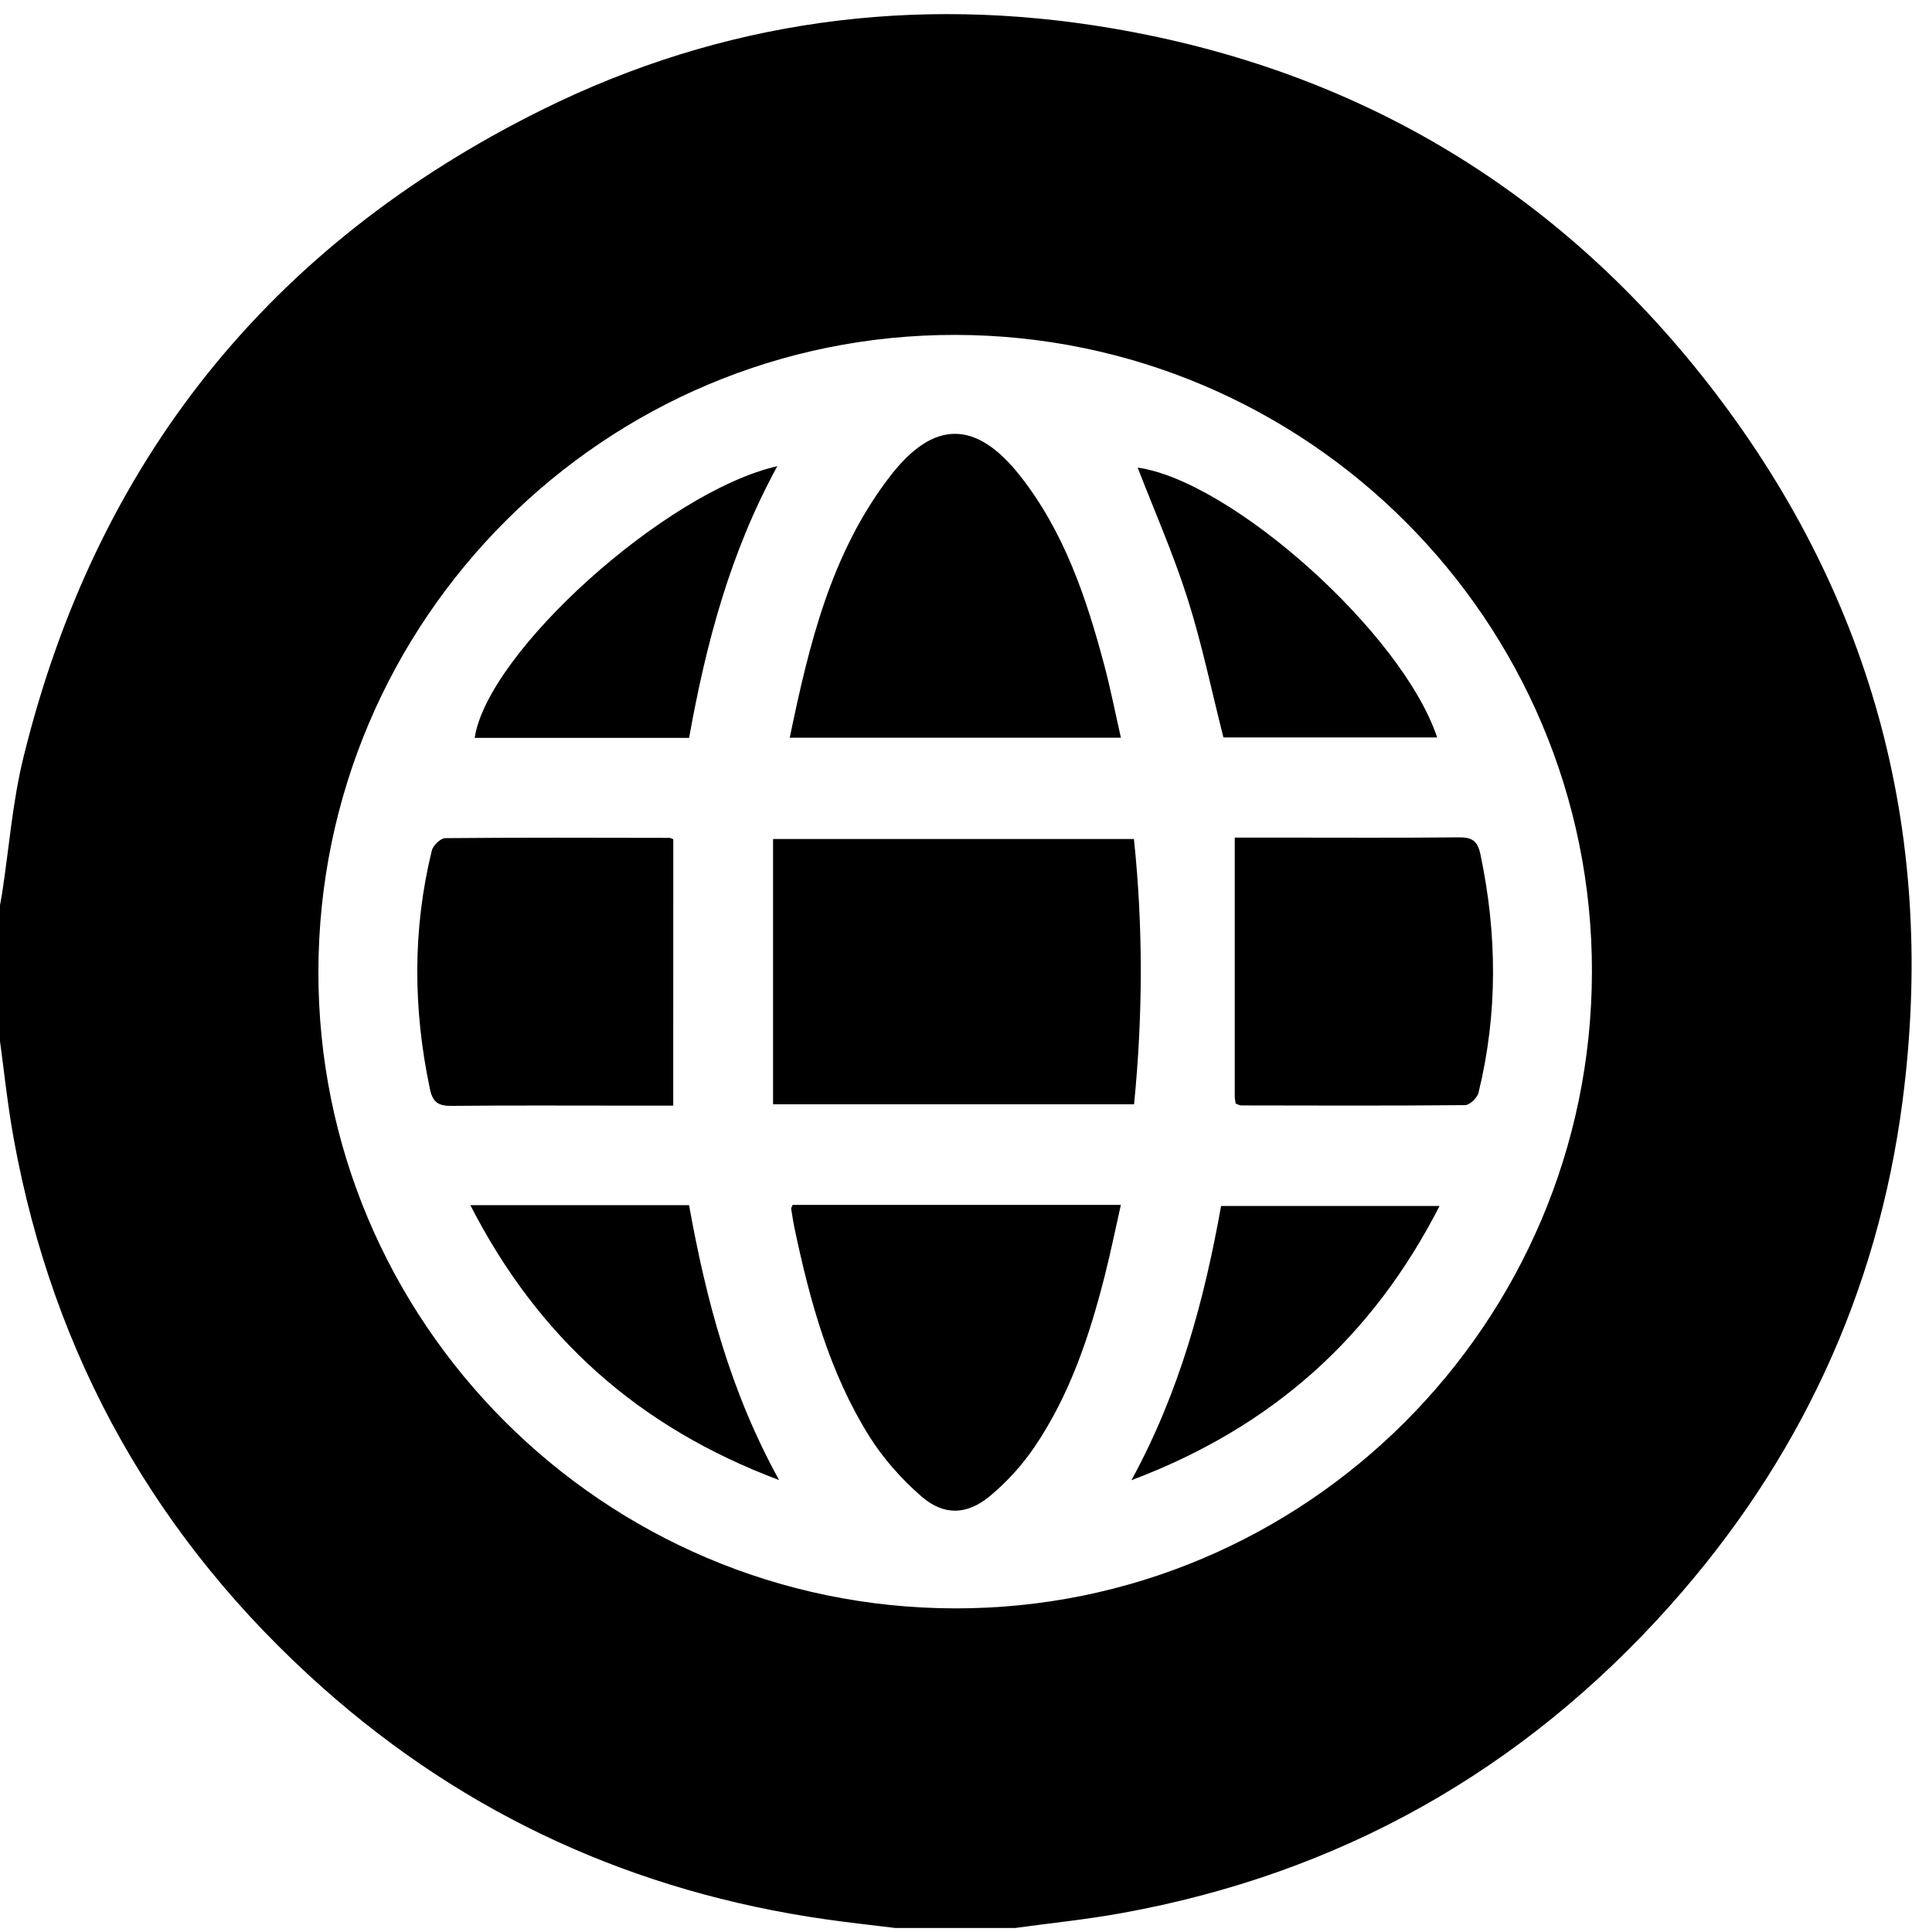
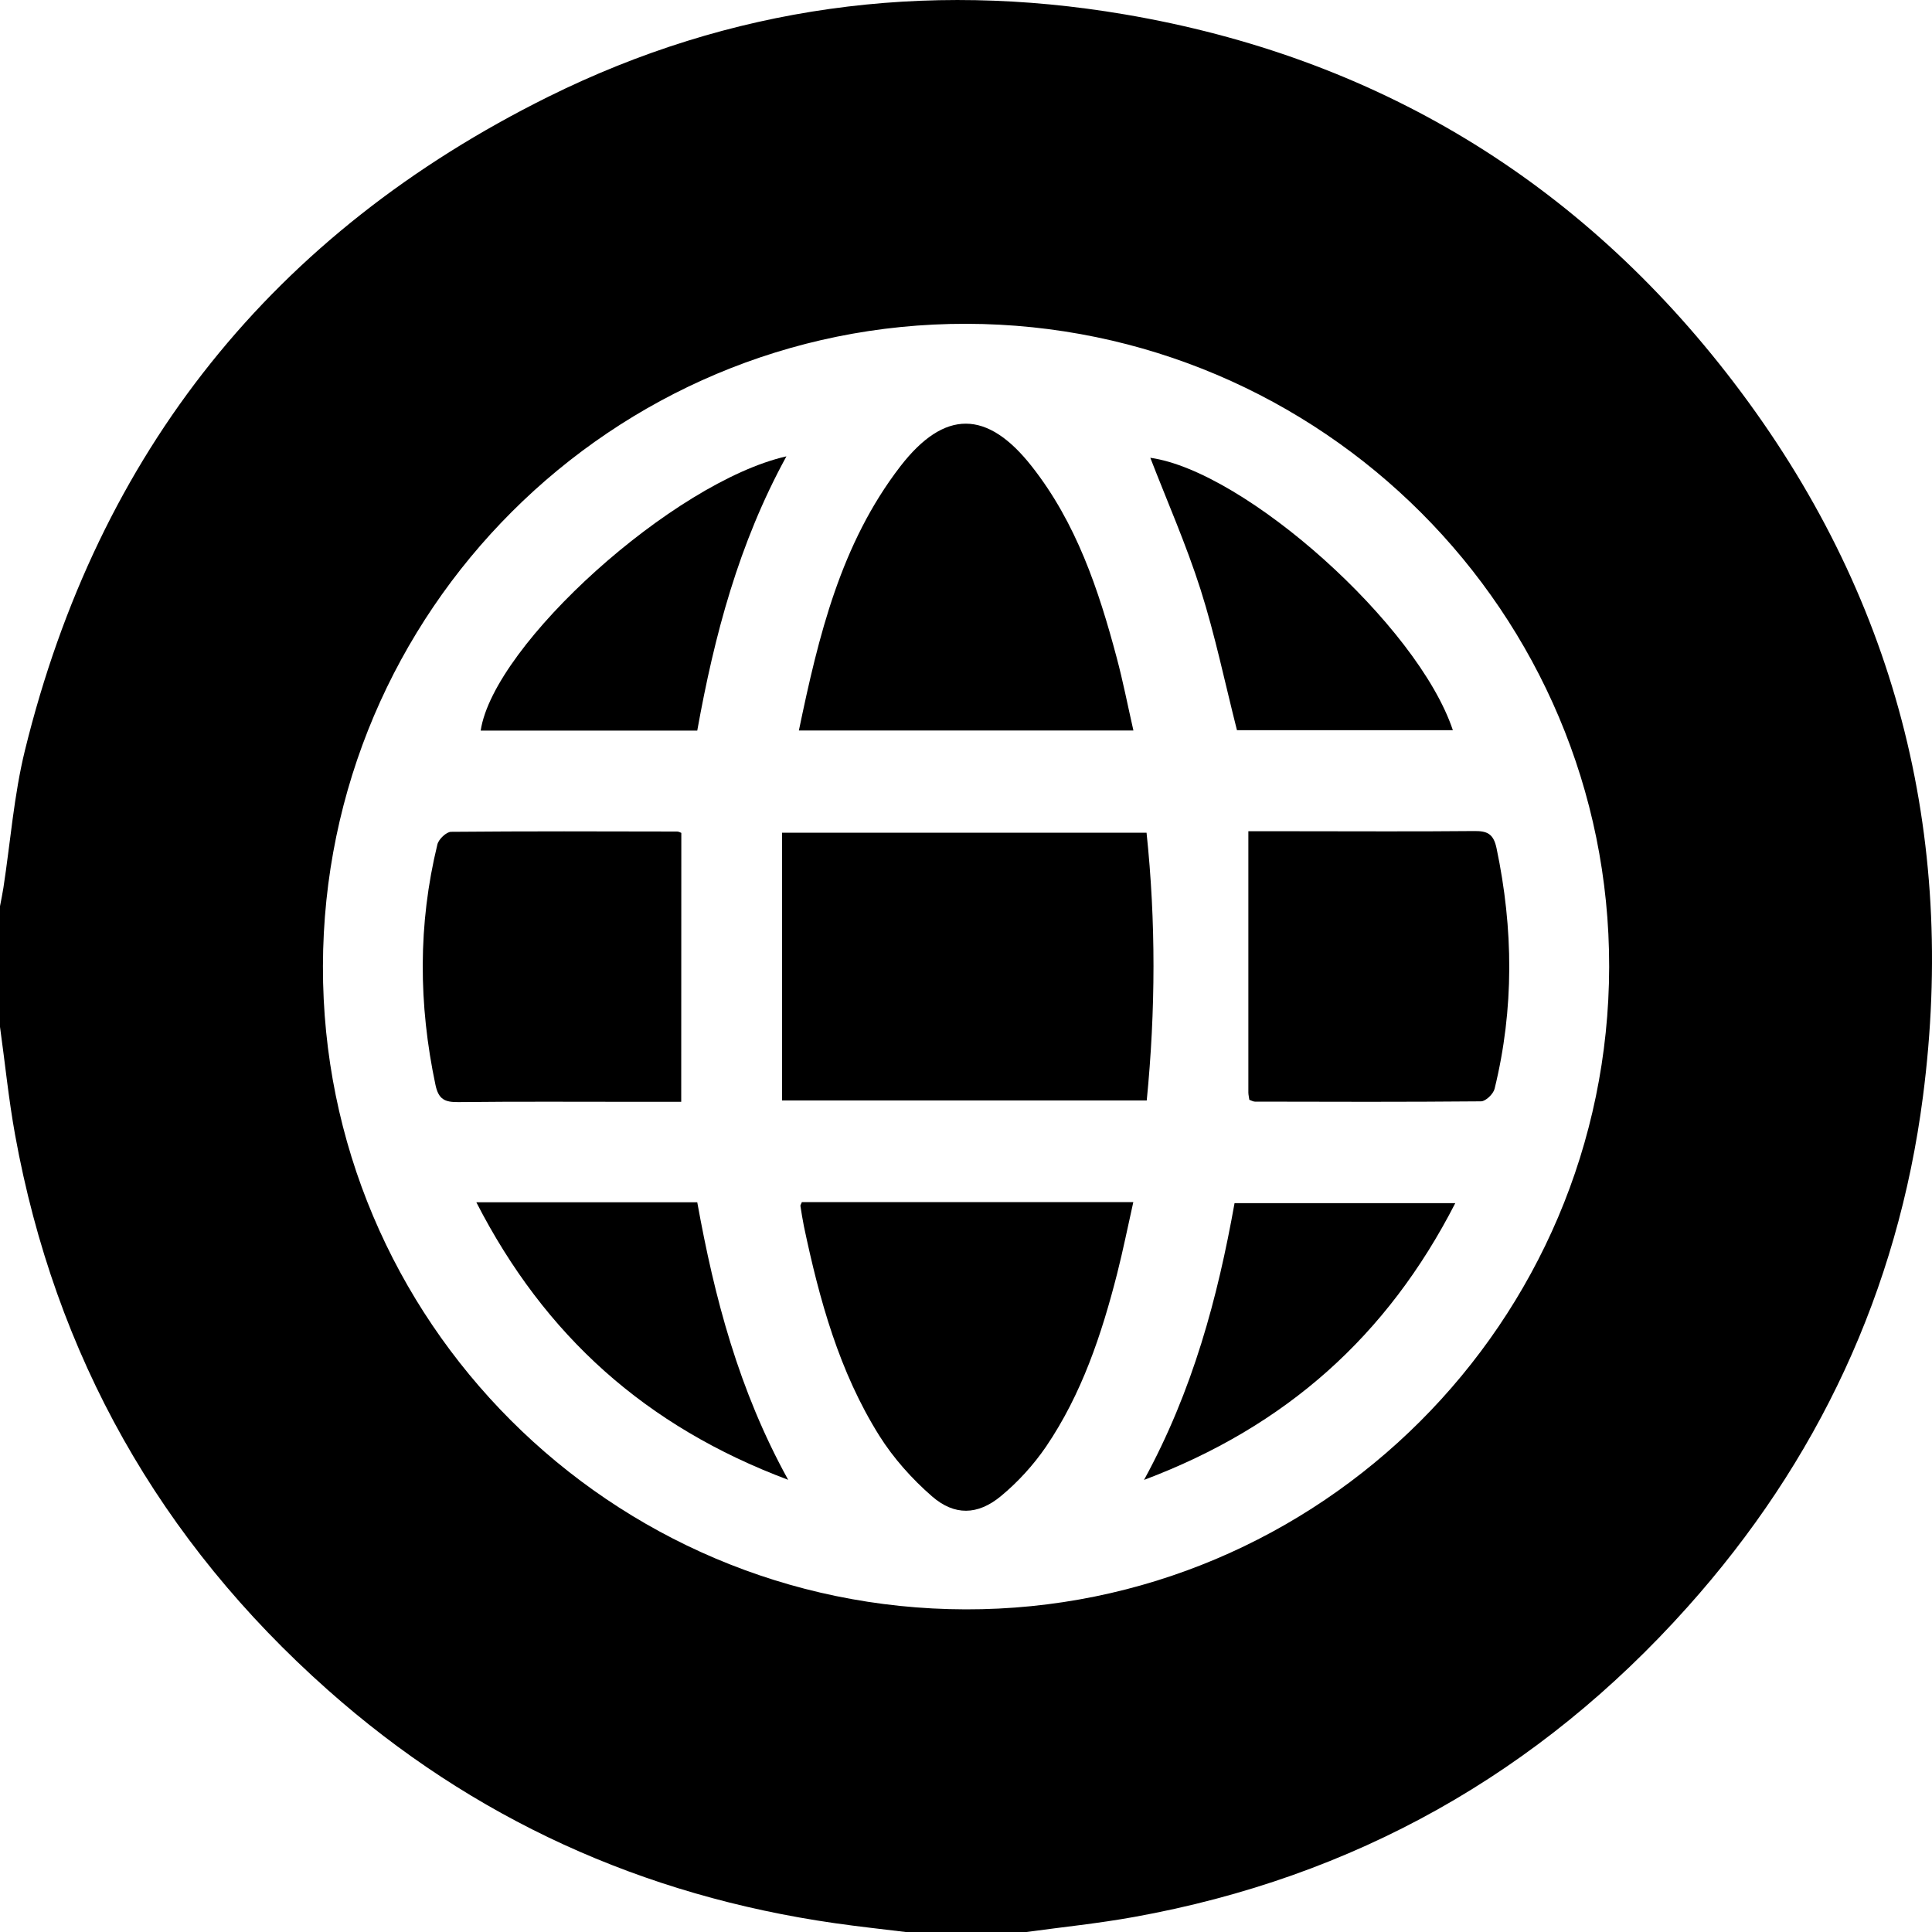
- <svg xmlns="http://www.w3.org/2000/svg" version="1.1" id="Layer_1" x="0px" y="0px" viewBox="0 0 382.98 387.09" style="enable-background:new 0 0 382.98 387.09;" xml:space="preserve">
-   <g>
-     <path d="M203.34,386.29c-7.98,0-15.97,0-23.95,0c-4.67-0.58-9.36-1.08-14.02-1.75c-38.13-5.46-71.83-20.73-100.64-46.32   c-33.27-29.56-54.05-66.31-62-110.17c-1.28-7.08-2-14.27-2.99-21.41c0-7.98,0-15.97,0-23.95c0.23-1.21,0.48-2.42,0.67-3.63   c1.4-9.1,2.09-18.38,4.28-27.29C19.22,92.53,53.99,49.09,108.53,22.03C144.65,4.11,183.13-1.08,222.84,5.68   c49.72,8.47,90.25,32.99,120.82,73.05c31.99,41.93,44.3,89.56,37.52,141.8c-5,38.5-20.84,72.36-46.71,101.29   c-29.49,32.99-66.11,53.59-109.73,61.48C217.66,384.59,210.48,385.31,203.34,386.29z M191.45,67.1   c-70.3-0.13-127.52,57.01-127.66,127.49c-0.14,70.27,57.04,127.52,127.49,127.66c70.27,0.14,127.53-57.04,127.66-127.49   C319.06,124.45,261.92,67.23,191.45,67.1z" />
-     <path d="M154.88,221.25c0-17.8,0-35.34,0-53.15c24.47,0,48.21,0,72.3,0c1.85,17.63,1.8,35.25,0.03,53.15   C203.38,221.25,179.63,221.25,154.88,221.25z" />
-     <path d="M158.22,147.81c3.9-18.82,8.3-37.07,20.12-52.41c8.75-11.35,17.24-11.26,26.08-0.01c8.81,11.21,13.24,24.42,16.84,37.96   c1.24,4.66,2.16,9.4,3.31,14.46C202.35,147.81,180.61,147.81,158.22,147.81z" />
-     <path d="M158.8,241.41c21.69,0,43.35,0,65.76,0c-1.1,4.89-2.05,9.56-3.22,14.17c-3.07,12.12-7.02,23.93-14.1,34.36   c-2.48,3.65-5.58,7.06-8.99,9.87c-4.57,3.76-9.19,3.88-13.64,0.01c-3.97-3.45-7.64-7.57-10.43-12.02   c-7.97-12.72-11.9-27.02-14.97-41.58c-0.28-1.33-0.48-2.69-0.7-4.03C158.48,242.08,158.58,241.95,158.8,241.41z" />
-     <path d="M134.88,221.52c-2.83,0-5.79,0-8.74,0c-11.84,0-23.67-0.07-35.51,0.05c-2.63,0.03-3.9-0.51-4.5-3.4   c-3.37-15.97-3.5-31.88,0.38-47.75c0.25-1.03,1.76-2.48,2.69-2.49c14.95-0.14,29.9-0.09,44.85-0.06c0.34,0,0.68,0.22,0.84,0.27   C134.88,185.88,134.88,203.49,134.88,221.52z" />
-     <path d="M247.38,167.82c3.29,0,6.25,0,9.21,0c11.84,0,23.67,0.07,35.51-0.05c2.62-0.03,3.89,0.5,4.5,3.4   c3.36,15.97,3.5,31.88-0.38,47.75c-0.25,1.03-1.75,2.49-2.69,2.5c-14.95,0.14-29.9,0.09-44.85,0.06c-0.34,0-0.68-0.22-1.12-0.37   c-0.06-0.49-0.18-0.97-0.18-1.44C247.38,202.51,247.38,185.37,247.38,167.82z" />
-     <path d="M245.11,147.75c-2.39-9.42-4.32-18.82-7.22-27.92c-2.85-8.96-6.67-17.61-9.96-26.14c18.78,2.65,53.01,33.12,60,54.06   C273.6,147.75,259.38,147.75,245.11,147.75z" />
-     <path d="M288.41,241.63c-13.48,26.35-33.59,44.33-61.73,54.94c9.7-17.78,14.6-36.16,17.96-54.94   C259.24,241.63,273.56,241.63,288.41,241.63z" />
-     <path d="M155.74,93.4c-9.47,17.29-14.29,35.54-17.68,54.44c-14.39,0-28.67,0-42.96,0C97.68,130.71,133.35,98.49,155.74,93.4z" />
-     <path d="M94.23,241.46c15.09,0,29.37,0,43.82,0c3.41,18.91,8.21,37.26,18.04,55.08C127.88,285.96,107.81,267.97,94.23,241.46z" />
-   </g>
+ <svg xmlns="http://www.w3.org/2000/svg" width="20" height="20" viewBox="0 0 20 20" fill="none">
+   <path d="M10.625 20C10.209 20 9.792 20 9.375 20C9.132 19.97 8.887 19.944 8.644 19.909C6.654 19.624 4.895 18.828 3.392 17.493C1.655 15.951 0.571 14.034 0.156 11.747C0.089 11.377 0.052 11.002 0 10.63C0 10.214 0 9.797 0 9.381C0.012 9.318 0.025 9.255 0.035 9.192C0.108 8.717 0.144 8.233 0.258 7.768C1.017 4.678 2.831 2.413 5.677 1.001C7.562 0.067 9.57 -0.204 11.643 0.149C14.238 0.59 16.353 1.869 17.948 3.959C19.617 6.146 20.26 8.63 19.906 11.354C19.645 13.363 18.818 15.129 17.468 16.637C15.929 18.358 14.018 19.433 11.742 19.844C11.372 19.911 10.998 19.949 10.625 20ZM10.005 3.352C6.336 3.345 3.35 6.326 3.343 10.002C3.335 13.667 6.319 16.653 9.996 16.66C13.663 16.667 16.651 13.685 16.658 10.01C16.664 6.343 13.682 3.359 10.005 3.352Z" fill="black" />
+   <path d="M8.096 11.392C8.096 10.464 8.096 9.549 8.096 8.62C9.373 8.62 10.612 8.62 11.869 8.62C11.966 9.539 11.963 10.459 11.871 11.392C10.627 11.392 9.388 11.392 8.096 11.392Z" fill="black" />
+   <path d="M8.27 7.562C8.474 6.58 8.704 5.628 9.32 4.828C9.777 4.236 10.22 4.241 10.681 4.828C11.141 5.412 11.372 6.101 11.56 6.808C11.625 7.051 11.673 7.298 11.733 7.562C10.573 7.562 9.439 7.562 8.27 7.562Z" fill="black" />
+   <path d="M8.301 12.444C9.433 12.444 10.563 12.444 11.732 12.444C11.675 12.699 11.626 12.942 11.565 13.183C11.404 13.815 11.198 14.431 10.829 14.975C10.699 15.165 10.537 15.343 10.36 15.489C10.121 15.686 9.88 15.692 9.648 15.49C9.441 15.31 9.249 15.095 9.103 14.863C8.687 14.2 8.482 13.454 8.322 12.694C8.308 12.625 8.297 12.554 8.286 12.484C8.284 12.479 8.289 12.472 8.301 12.444Z" fill="black" />
+   <path d="M7.052 11.406C6.905 11.406 6.75 11.406 6.596 11.406C5.978 11.406 5.361 11.402 4.743 11.409C4.606 11.41 4.54 11.382 4.508 11.231C4.332 10.399 4.326 9.569 4.528 8.741C4.541 8.687 4.62 8.612 4.669 8.611C5.449 8.604 6.229 8.606 7.009 8.608C7.027 8.608 7.045 8.619 7.053 8.622C7.052 9.547 7.052 10.466 7.052 11.406Z" fill="black" />
+   <path d="M12.923 8.605C13.095 8.605 13.25 8.605 13.404 8.605C14.022 8.605 14.639 8.609 15.257 8.603C15.394 8.601 15.46 8.629 15.492 8.78C15.667 9.613 15.675 10.443 15.472 11.271C15.459 11.324 15.381 11.4 15.332 11.401C14.552 11.408 13.771 11.406 12.991 11.404C12.973 11.404 12.956 11.393 12.933 11.385C12.93 11.359 12.923 11.334 12.923 11.31C12.923 10.415 12.923 9.521 12.923 8.605Z" fill="black" />
+   <path d="M12.805 7.559C12.68 7.067 12.579 6.577 12.428 6.102C12.279 5.635 12.08 5.184 11.908 4.739C12.888 4.877 14.675 6.466 15.04 7.559C14.292 7.559 13.55 7.559 12.805 7.559Z" fill="black" />
+   <path d="M15.065 12.455C14.361 13.829 13.312 14.767 11.843 15.32C12.349 14.393 12.605 13.434 12.78 12.455C13.542 12.455 14.29 12.455 15.065 12.455Z" fill="black" />
+   <path d="M8.141 4.724C7.647 5.626 7.395 6.578 7.218 7.563C6.467 7.563 5.722 7.563 4.976 7.563C5.111 6.67 6.973 4.989 8.141 4.724Z" fill="black" />
+   <path d="M4.931 12.446C5.719 12.446 6.464 12.446 7.218 12.446C7.396 13.432 7.646 14.389 8.159 15.319C6.687 14.767 5.64 13.829 4.931 12.446Z" fill="black" />
</svg>
